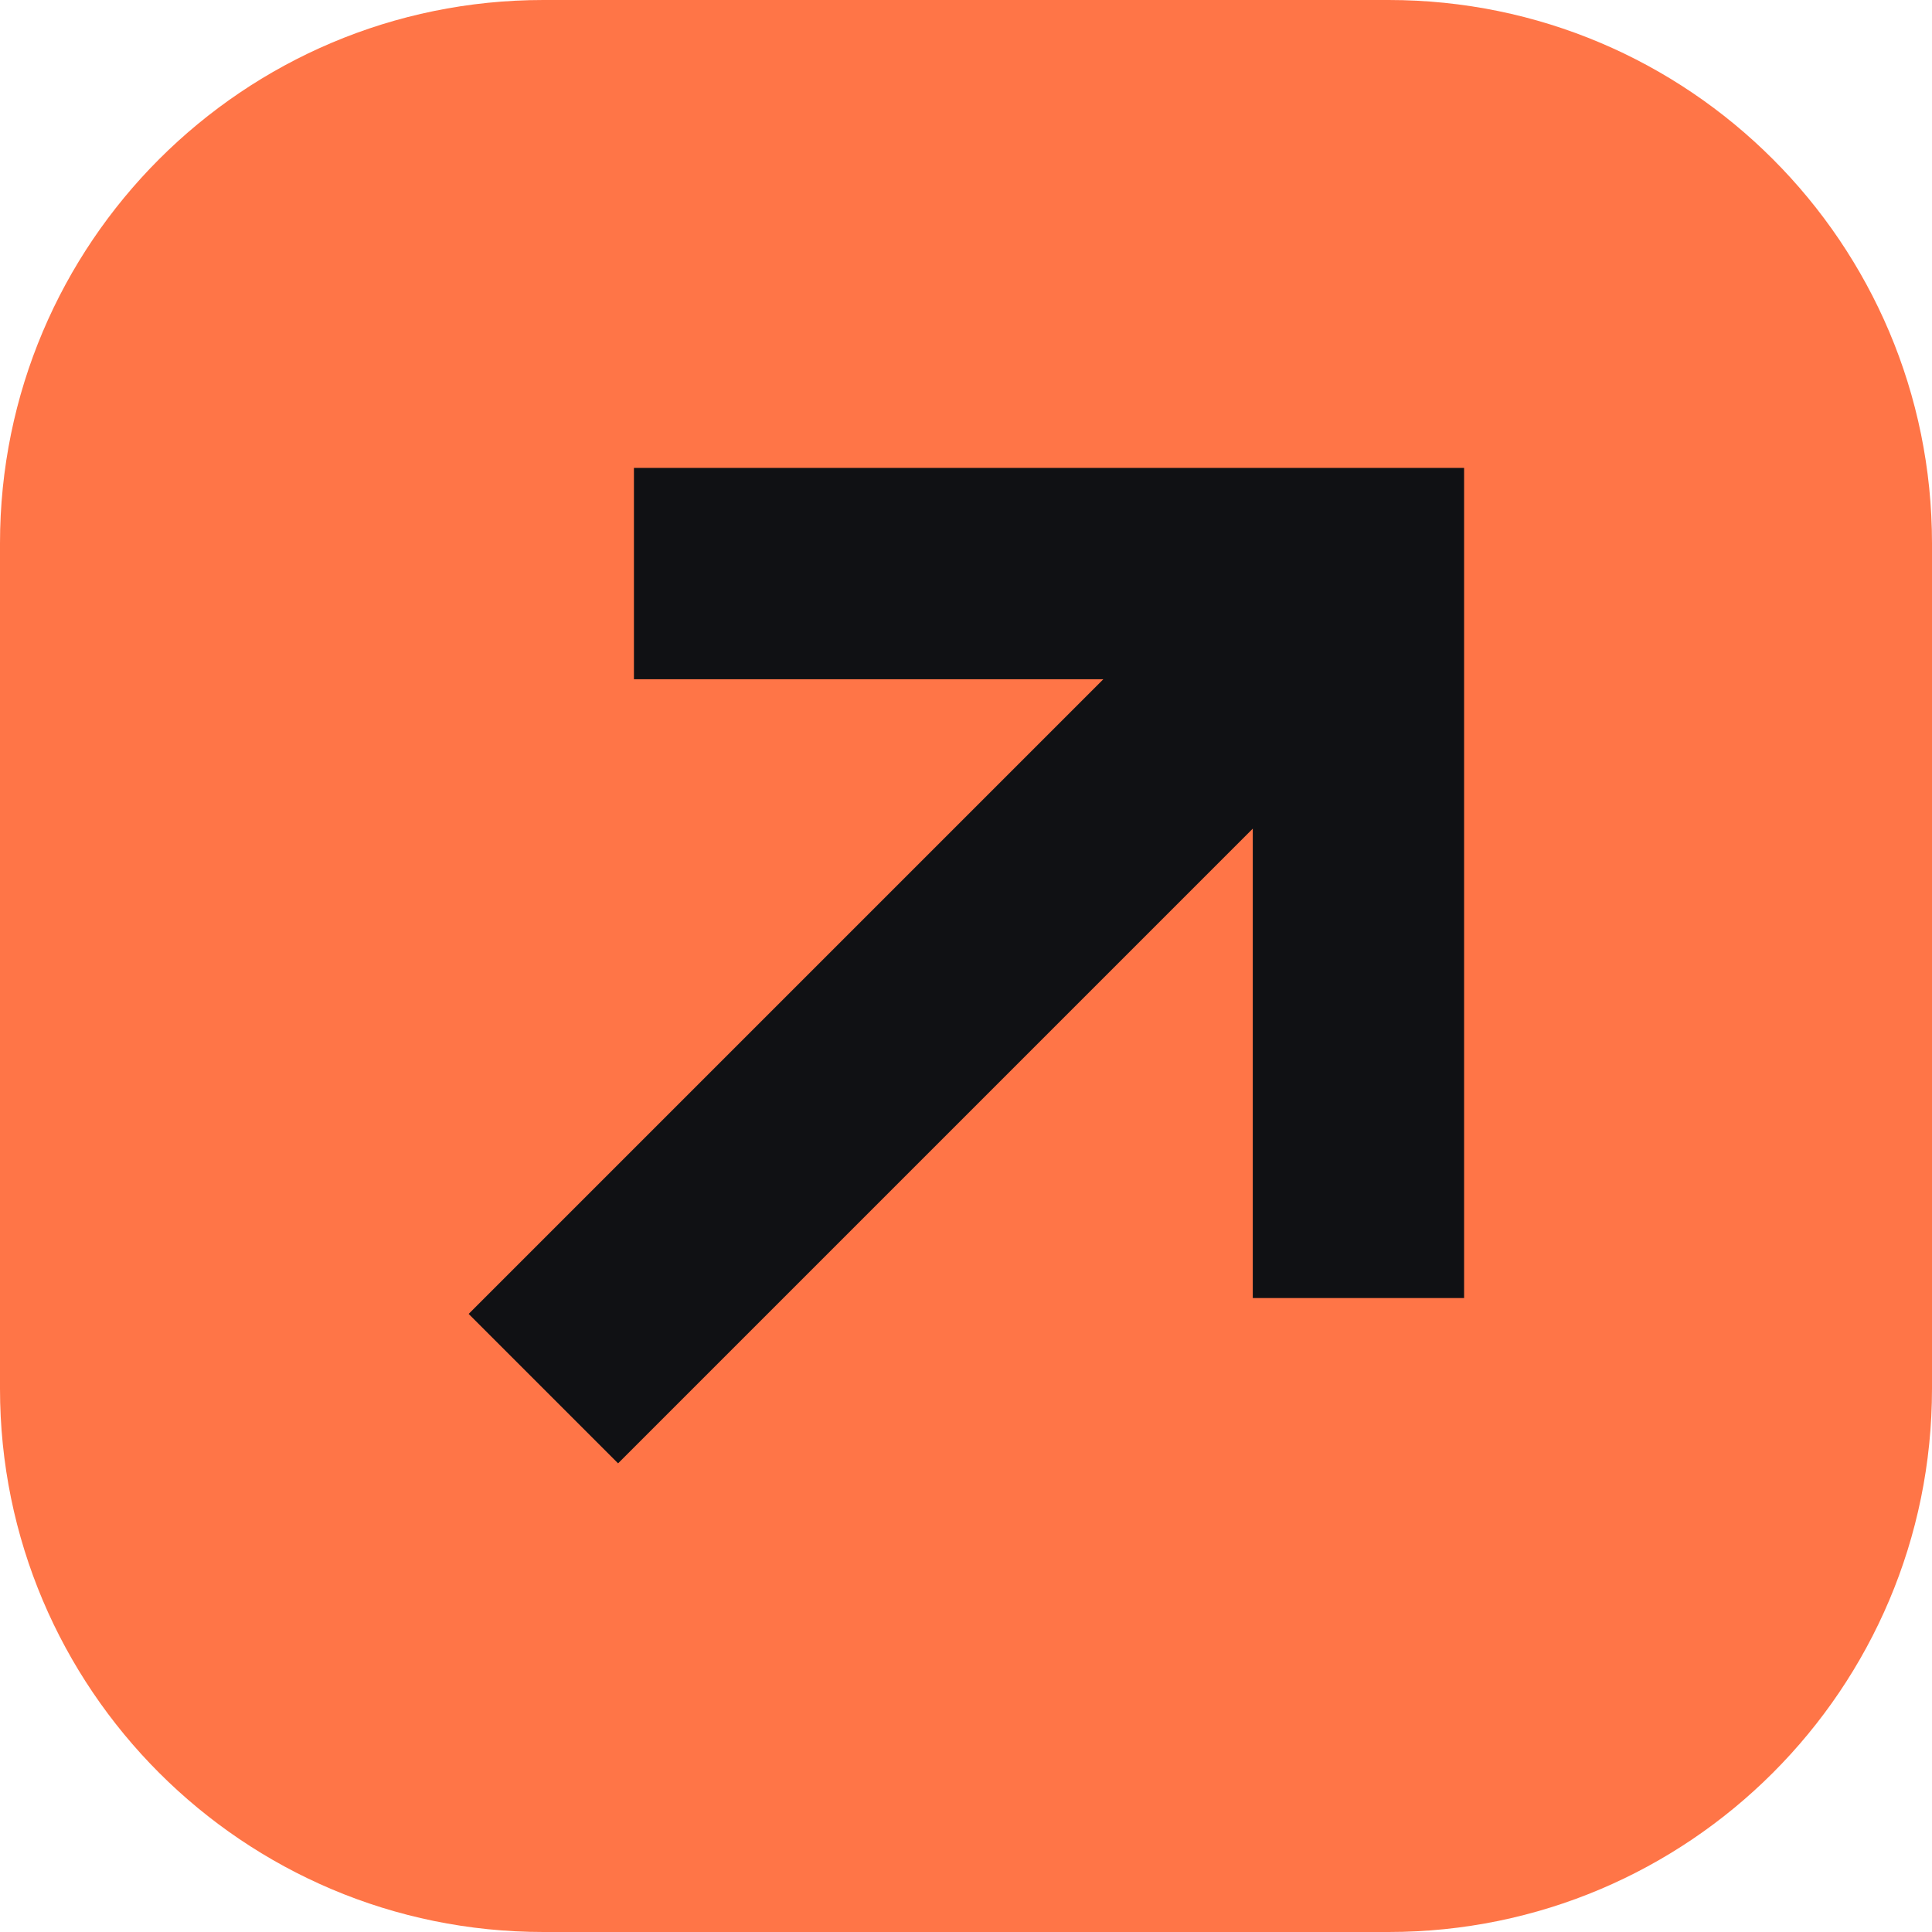
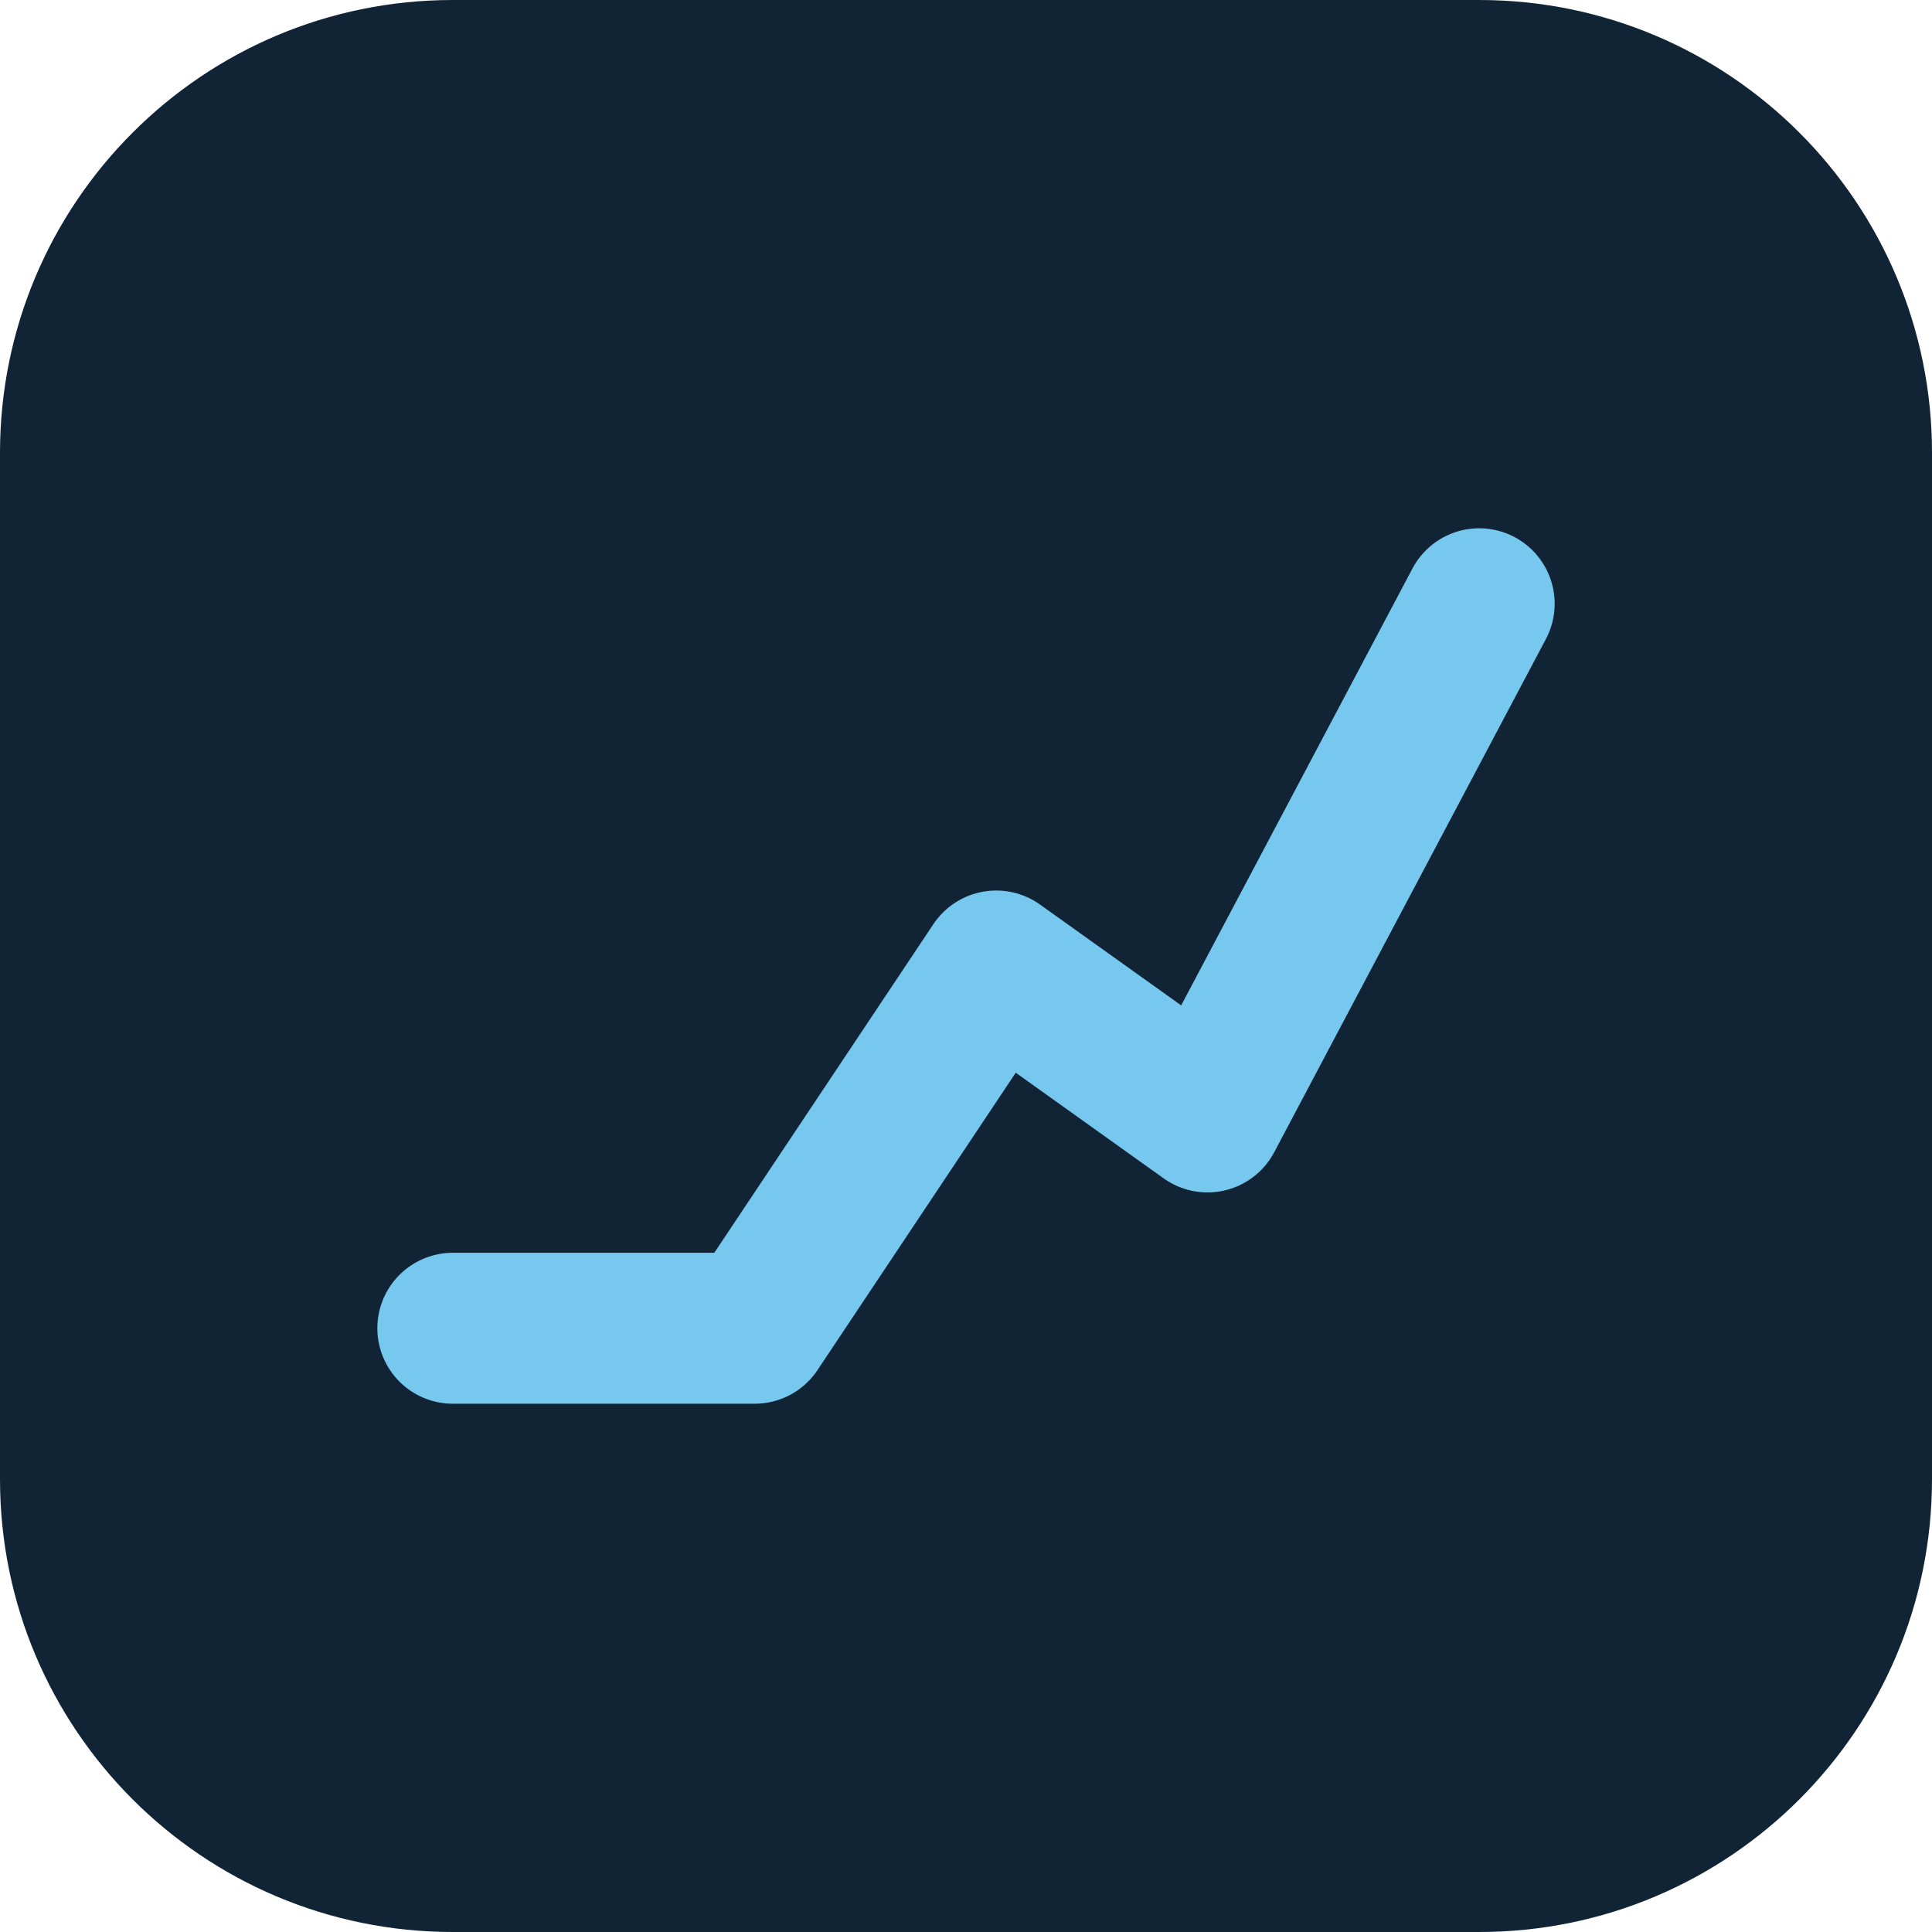
<svg xmlns="http://www.w3.org/2000/svg" viewBox="0 0 64 64">
-   <rect width="64" height="64" rx="18" fill="#ff7547" />
-   <path d="M18 46 45 19M21 19h24v24" fill="none" stroke="#101114" stroke-width="7" />
+   <rect width="64" height="64" rx="15" fill="#112436" />
+   <path d="M15 44h10l8-12 7 5 9-17" fill="none" stroke="#77c8ee" stroke-linecap="round" stroke-linejoin="round" stroke-width="5" />
</svg>
